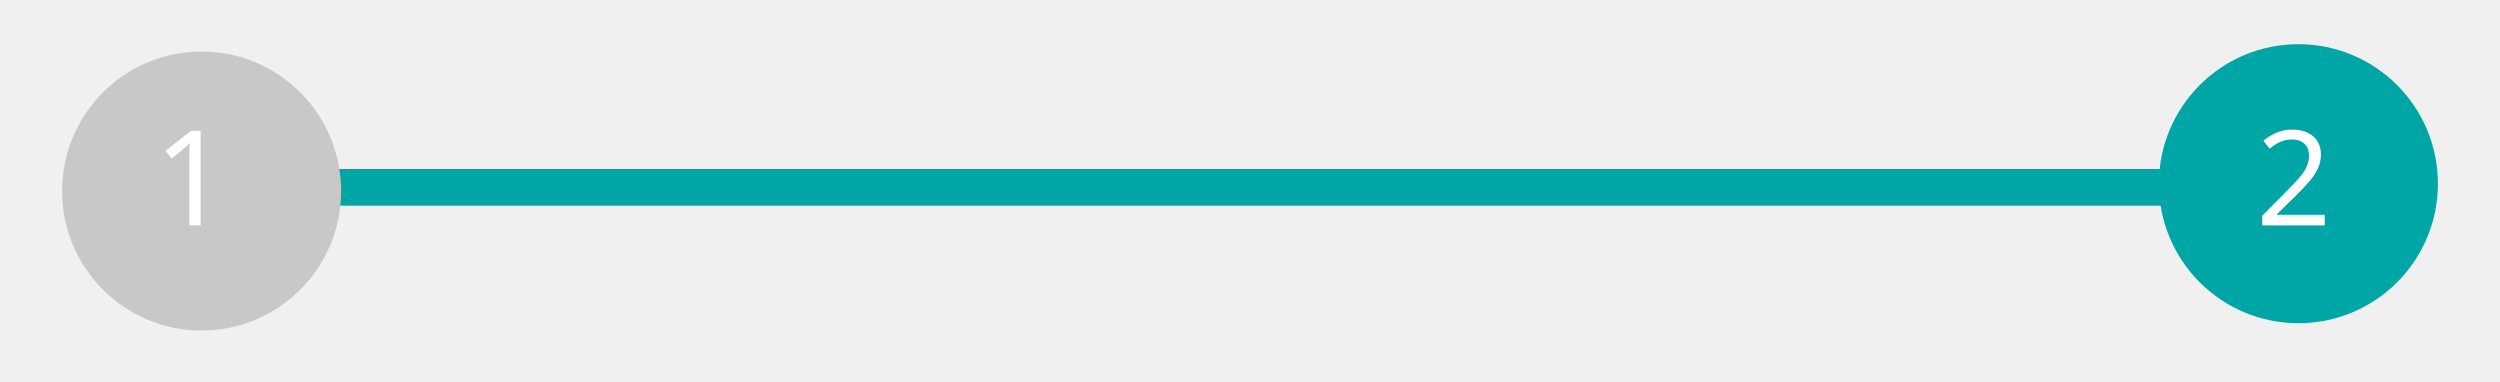
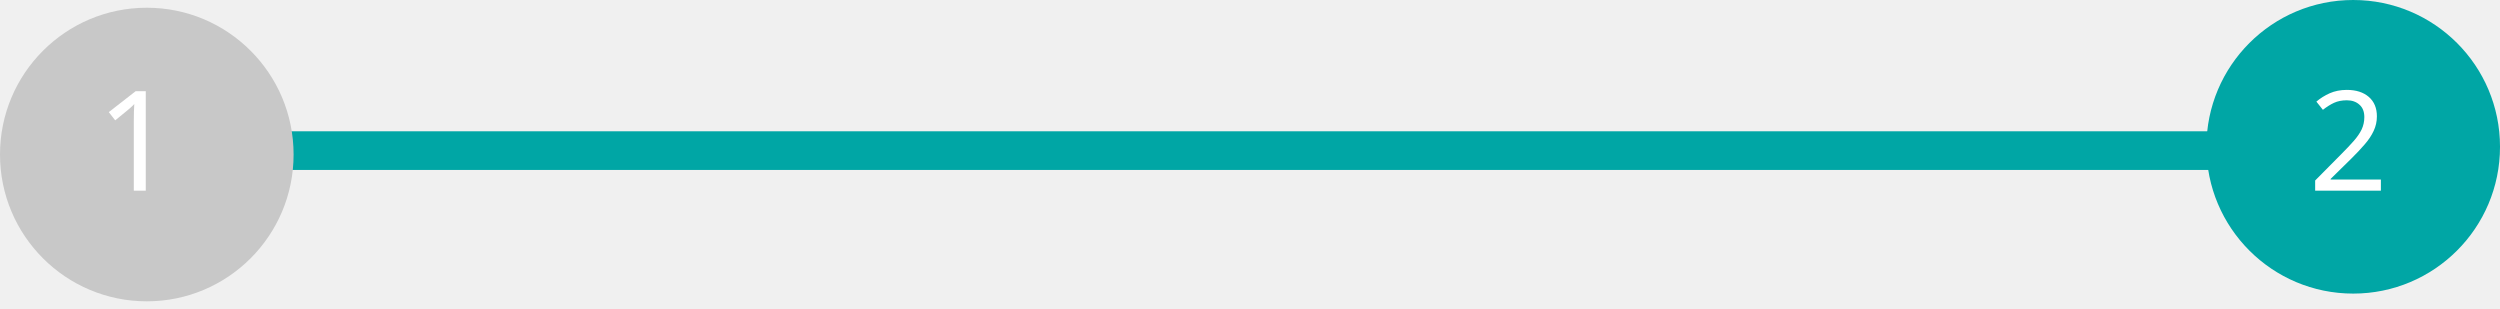
- <svg xmlns="http://www.w3.org/2000/svg" version="1.1" id="Layer_1" x="0px" y="0px" width="340.26px" height="51.948px" viewBox="0 0 340.26 51.948" enable-background="new 0 0 340.26 51.948" xml:space="preserve">
+ <svg xmlns="http://www.w3.org/2000/svg" version="1.1" id="Layer_1" x="0px" y="0px" width="323.355px" height="39.919px" viewBox="8.452 6.014 323.355 39.919" enable-background="new 8.452 6.014 323.355 39.919" xml:space="preserve">
  <g>
-     <line fill="#FFFFFF" stroke="#00A6A5" stroke-width="5" stroke-miterlimit="10" x1="32.204" y1="25.495" x2="300.063" y2="25.495" />
+     <line fill="none" stroke="#00A6A5" stroke-width="5" stroke-miterlimit="10" x1="32.204" y1="25.495" x2="300.063" y2="25.495" />
    <circle fill="#C8C8C8" cx="27.439" cy="26.001" r="18.987" />
    <circle fill="#00A6A5" cx="312.821" cy="25.001" r="18.987" />
    <rect x="20.915" y="17.406" fill="none" width="22.578" height="28.527" />
-     <text transform="matrix(1 0 0 1 20.915 30.6733)" fill="#FFFFFF" font-family="'Lato-Regular'" font-size="18">1</text>
-     <rect x="307.041" y="17.406" fill="none" width="17.561" height="20.219" />
-     <text transform="matrix(1 0 0 1 307.041 30.6733)" fill="#FFFFFF" font-family="'Lato-Regular'" font-size="18">2</text>
+     <text transform="matrix(1 0 0 1 20.9148 30.6724)" fill="#FFFFFF" font-family="'Lato-Regular'" font-size="18">1</text>
+     <rect x="307.04" y="17.406" fill="none" width="17.562" height="20.218" />
+     <text transform="matrix(1 0 0 1 307.0403 30.6724)" fill="#FFFFFF" font-family="'Lato-Regular'" font-size="18">2</text>
  </g>
</svg>
